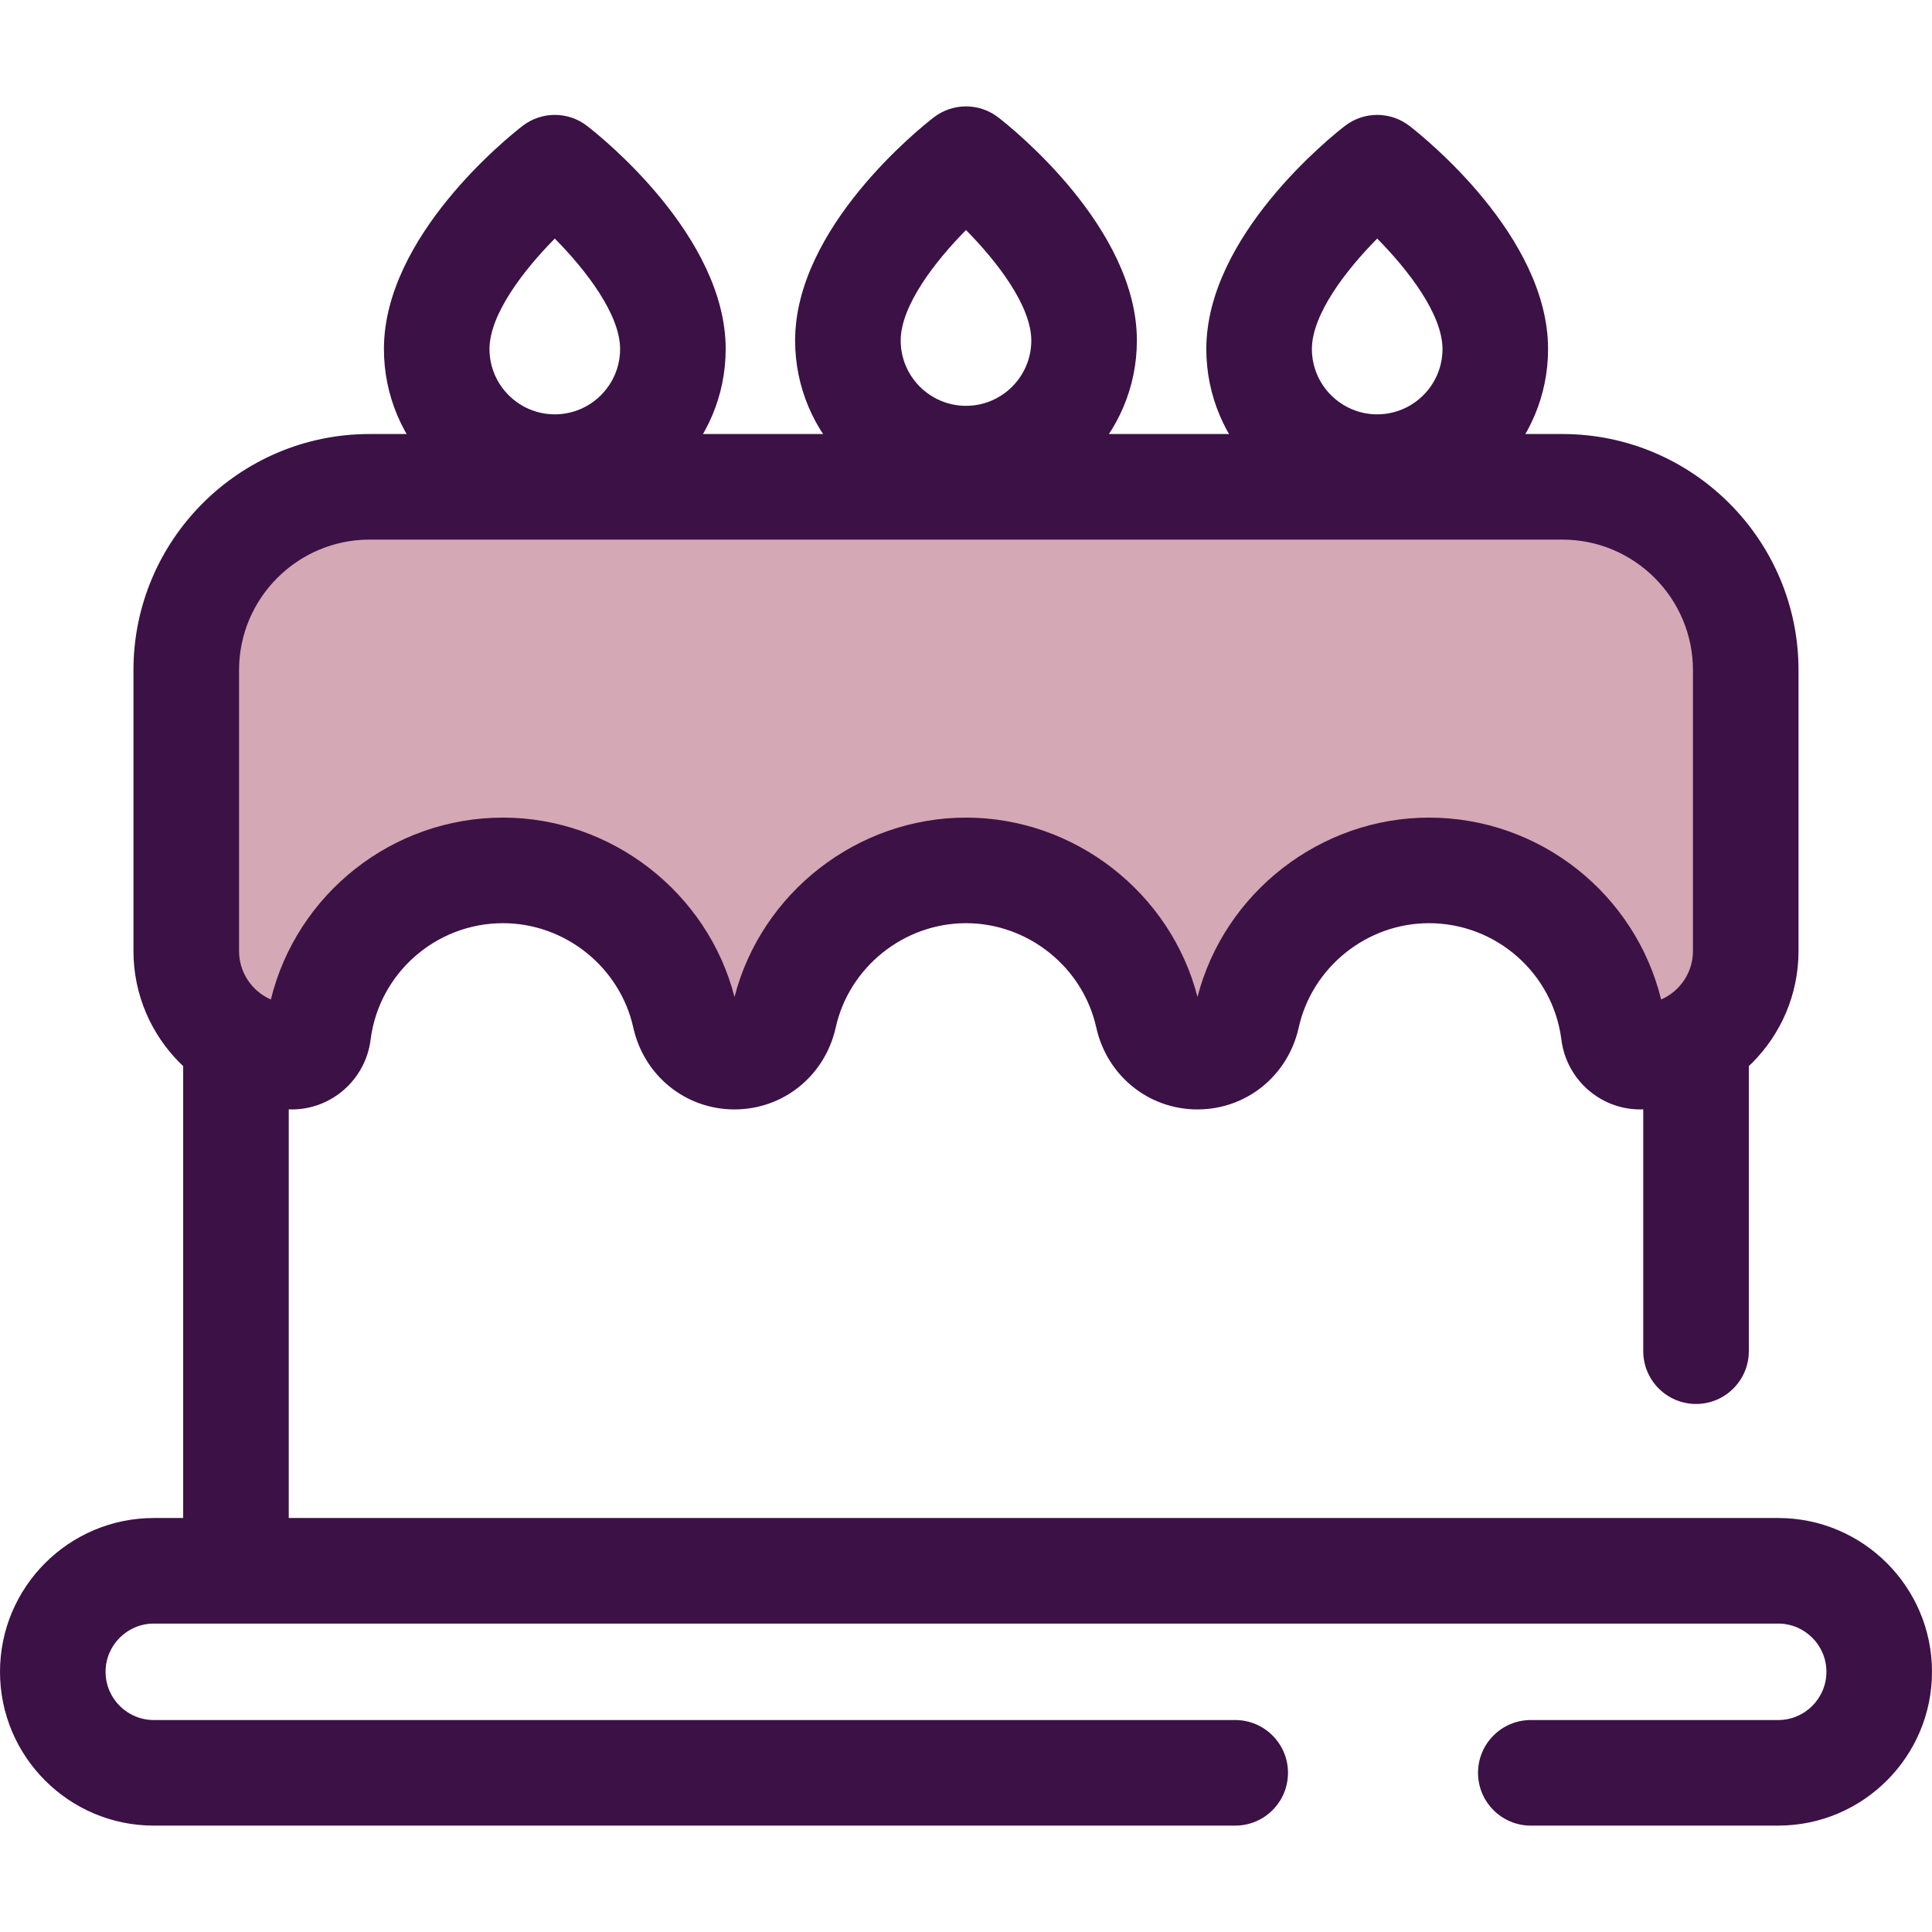
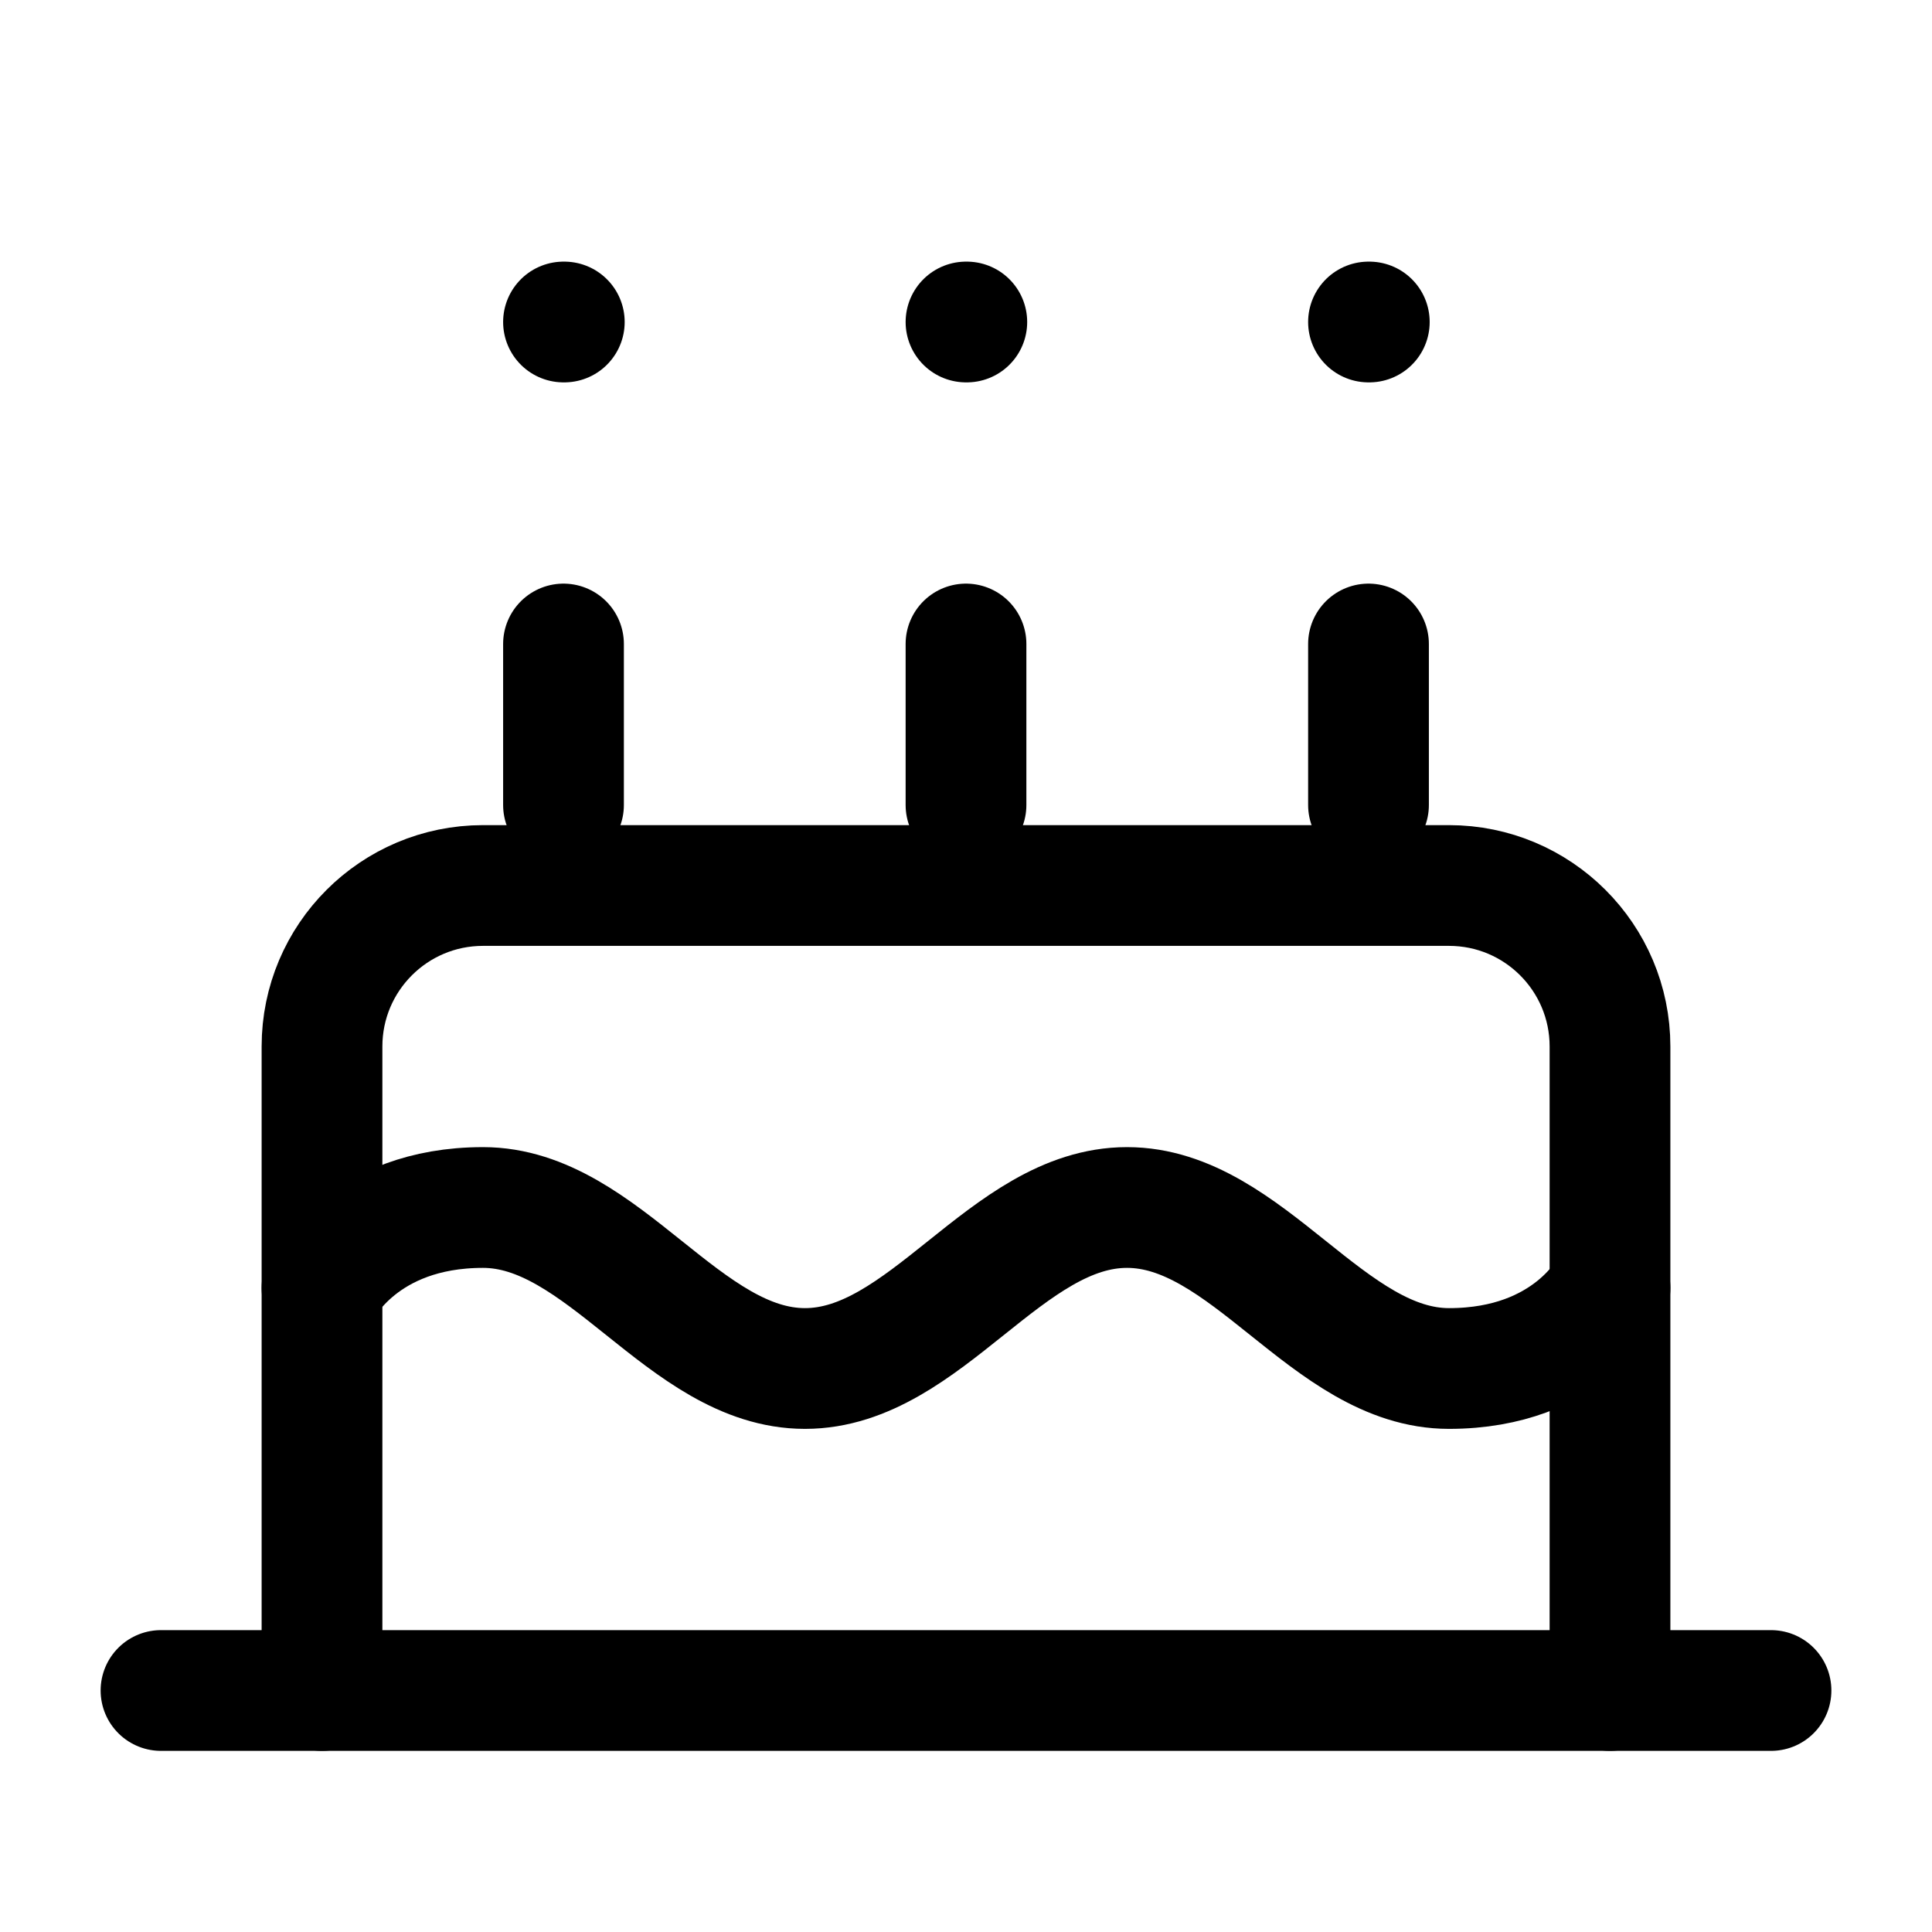
- <svg xmlns="http://www.w3.org/2000/svg" height="800px" width="800px" version="1.1" id="Layer_1" viewBox="0 0 512.001 512.001" xml:space="preserve">
-   <g>
-     <path style="fill:#3C1146;" d="M364.971,137.782c-24.971,0-45.284-20.315-45.284-45.285c0-29.867,32.968-56.219,36.728-59.125   c5.04-3.897,12.075-3.896,17.111,0c3.76,2.907,36.73,29.258,36.73,59.125C410.257,117.467,389.941,137.782,364.971,137.782z    M364.971,63.223c-8.223,8.31-17.306,20.084-17.306,29.274c0,9.543,7.764,17.307,17.306,17.307c9.543,0,17.307-7.764,17.307-17.307   C382.279,83.31,373.199,71.536,364.971,63.223z" />
-     <path style="fill:#3C1146;" d="M256,135.527c-24.971,0-45.285-20.315-45.285-45.285c0-29.867,32.969-56.219,36.73-59.125   c5.039-3.896,12.074-3.896,17.111,0c3.76,2.907,36.73,29.258,36.73,59.125C301.285,115.212,280.97,135.527,256,135.527z    M255.999,60.969c-8.223,8.308-17.306,20.086-17.306,29.274c0,9.543,7.764,17.307,17.307,17.307s17.307-7.764,17.307-17.307   C273.307,81.056,264.228,69.283,255.999,60.969z" />
-     <path style="fill:#3C1146;" d="M147.029,137.782c-24.97,0-45.285-20.315-45.285-45.285c0-29.867,32.969-56.219,36.73-59.125   c5.04-3.897,12.075-3.896,17.111,0c3.76,2.907,36.728,29.258,36.728,59.125C192.313,117.467,171.998,137.782,147.029,137.782z    M147.028,63.223c-8.223,8.31-17.307,20.086-17.307,29.274c0,9.543,7.764,17.307,17.307,17.307c9.542,0,17.306-7.764,17.306-17.307   C164.335,83.31,155.255,71.536,147.028,63.223z" />
-     <path style="fill:#3C1146;" d="M62.533,425.666c-7.725,0-13.989-6.263-13.989-13.989V226.069c0-11.25,9.152-20.4,20.402-20.4   h374.11c11.25,0,20.402,9.152,20.402,20.4v132.004c0,7.726-6.264,13.989-13.989,13.989c-7.725,0-13.989-6.263-13.989-13.989   V233.646H76.522v178.03C76.522,419.403,70.259,425.666,62.533,425.666z" />
-   </g>
-   <path style="fill:#D4A8B4;" d="M49.36,177.599v74.427c0,15.461,12.534,27.995,27.995,27.995l0,0c3.58,0,6.534-2.697,6.983-6.249  c3.071-24.307,23.822-43.106,48.963-43.106c23.565,0,43.272,16.514,48.18,38.601c1.386,6.236,6.782,10.753,13.169,10.753l0,0  c6.387,0,11.784-4.518,13.169-10.753c4.907-22.086,24.615-38.601,48.18-38.601c23.565,0,43.272,16.514,48.18,38.601  c1.386,6.236,6.782,10.753,13.169,10.753l0,0c6.387,0,11.784-4.518,13.169-10.753c4.907-22.086,24.615-38.601,48.18-38.601  c25.141,0,45.891,18.799,48.963,43.106c0.449,3.552,3.404,6.249,6.983,6.249l0,0c15.461,0,27.995-12.534,27.995-27.995v-74.427  c0-26.835-21.754-48.59-48.59-48.59H97.949C71.113,129.009,49.36,150.764,49.36,177.599z" />
-   <g>
-     <path style="fill:#3C1146;" d="M434.646,294.009c-10.565,0-19.533-7.949-20.862-18.488c-2.224-17.597-17.307-30.867-35.085-30.867   c-16.446,0-30.965,11.628-34.525,27.647c-2.838,12.782-13.87,21.708-26.825,21.708s-23.986-8.928-26.825-21.71   c-3.56-16.019-18.079-27.645-34.525-27.645s-30.965,11.628-34.525,27.647c-2.838,12.782-13.87,21.708-26.825,21.708   c-12.955,0-23.986-8.928-26.825-21.71c-3.56-16.019-18.079-27.645-34.525-27.645c-17.777,0-32.86,13.271-35.085,30.87   c-1.329,10.537-10.297,18.485-20.862,18.485c-23.151,0-41.984-18.833-41.984-41.984v-74.427c0-34.505,28.072-62.577,62.579-62.577   h316.101c34.507,0,62.579,28.072,62.579,62.577v74.427C476.63,275.175,457.797,294.009,434.646,294.009z M97.95,143   c-19.08,0-34.601,15.521-34.601,34.599v74.427c0,5.743,3.475,10.69,8.433,12.849c6.853-27.931,32.133-48.199,61.52-48.199   c28.752,0,54.222,19.863,61.349,47.526c7.141-27.673,32.606-47.526,61.349-47.526c28.752,0,54.222,19.863,61.349,47.526   c7.141-27.673,32.606-47.526,61.349-47.526c29.387,0,54.665,20.27,61.52,48.199c4.959-2.159,8.433-7.106,8.433-12.849v-74.427   c0-19.078-15.522-34.599-34.601-34.599H97.95z" />
-     <path style="fill:#3C1146;" d="M471.24,483.807h-65.557c-7.725,0-13.989-6.263-13.989-13.989c0-7.726,6.264-13.989,13.989-13.989   h65.557c7.048,0,12.782-5.734,12.782-12.782c0-7.048-5.734-12.78-12.782-12.78H40.76c-7.048,0-12.782,5.734-12.782,12.78   c0,7.048,5.734,12.782,12.782,12.782h286.584c7.725,0,13.989,6.263,13.989,13.989c0,7.726-6.264,13.989-13.989,13.989H40.76   c-22.476,0-40.76-18.285-40.76-40.76c0-22.475,18.284-40.759,40.76-40.759h430.481c22.475,0,40.76,18.284,40.76,40.759   C512.001,465.522,493.716,483.807,471.24,483.807z" />
-   </g>
+ <svg xmlns="http://www.w3.org/2000/svg" width="24" height="24" viewBox="0 0 24 24" fill="none" stroke="currentColor" stroke-width="1.5" stroke-linecap="round" stroke-linejoin="round" class="lucide lucide-cake">
+   <path d="M20 21v-8a2 2 0 0 0-2-2H6a2 2 0 0 0-2 2v8" />
+   <path d="M4 16s.5-1 2-1 2.5 2 4 2 2.5-2 4-2 2.5 2 4 2 2-1 2-1" />
+   <path d="M2 21h20" />
+   <path d="M7 8v2" />
+   <path d="M12 8v2" />
+   <path d="M17 8v2" />
+   <path d="M7 4h.01" />
+   <path d="M12 4h.01" />
+   <path d="M17 4h.01" />
</svg>
